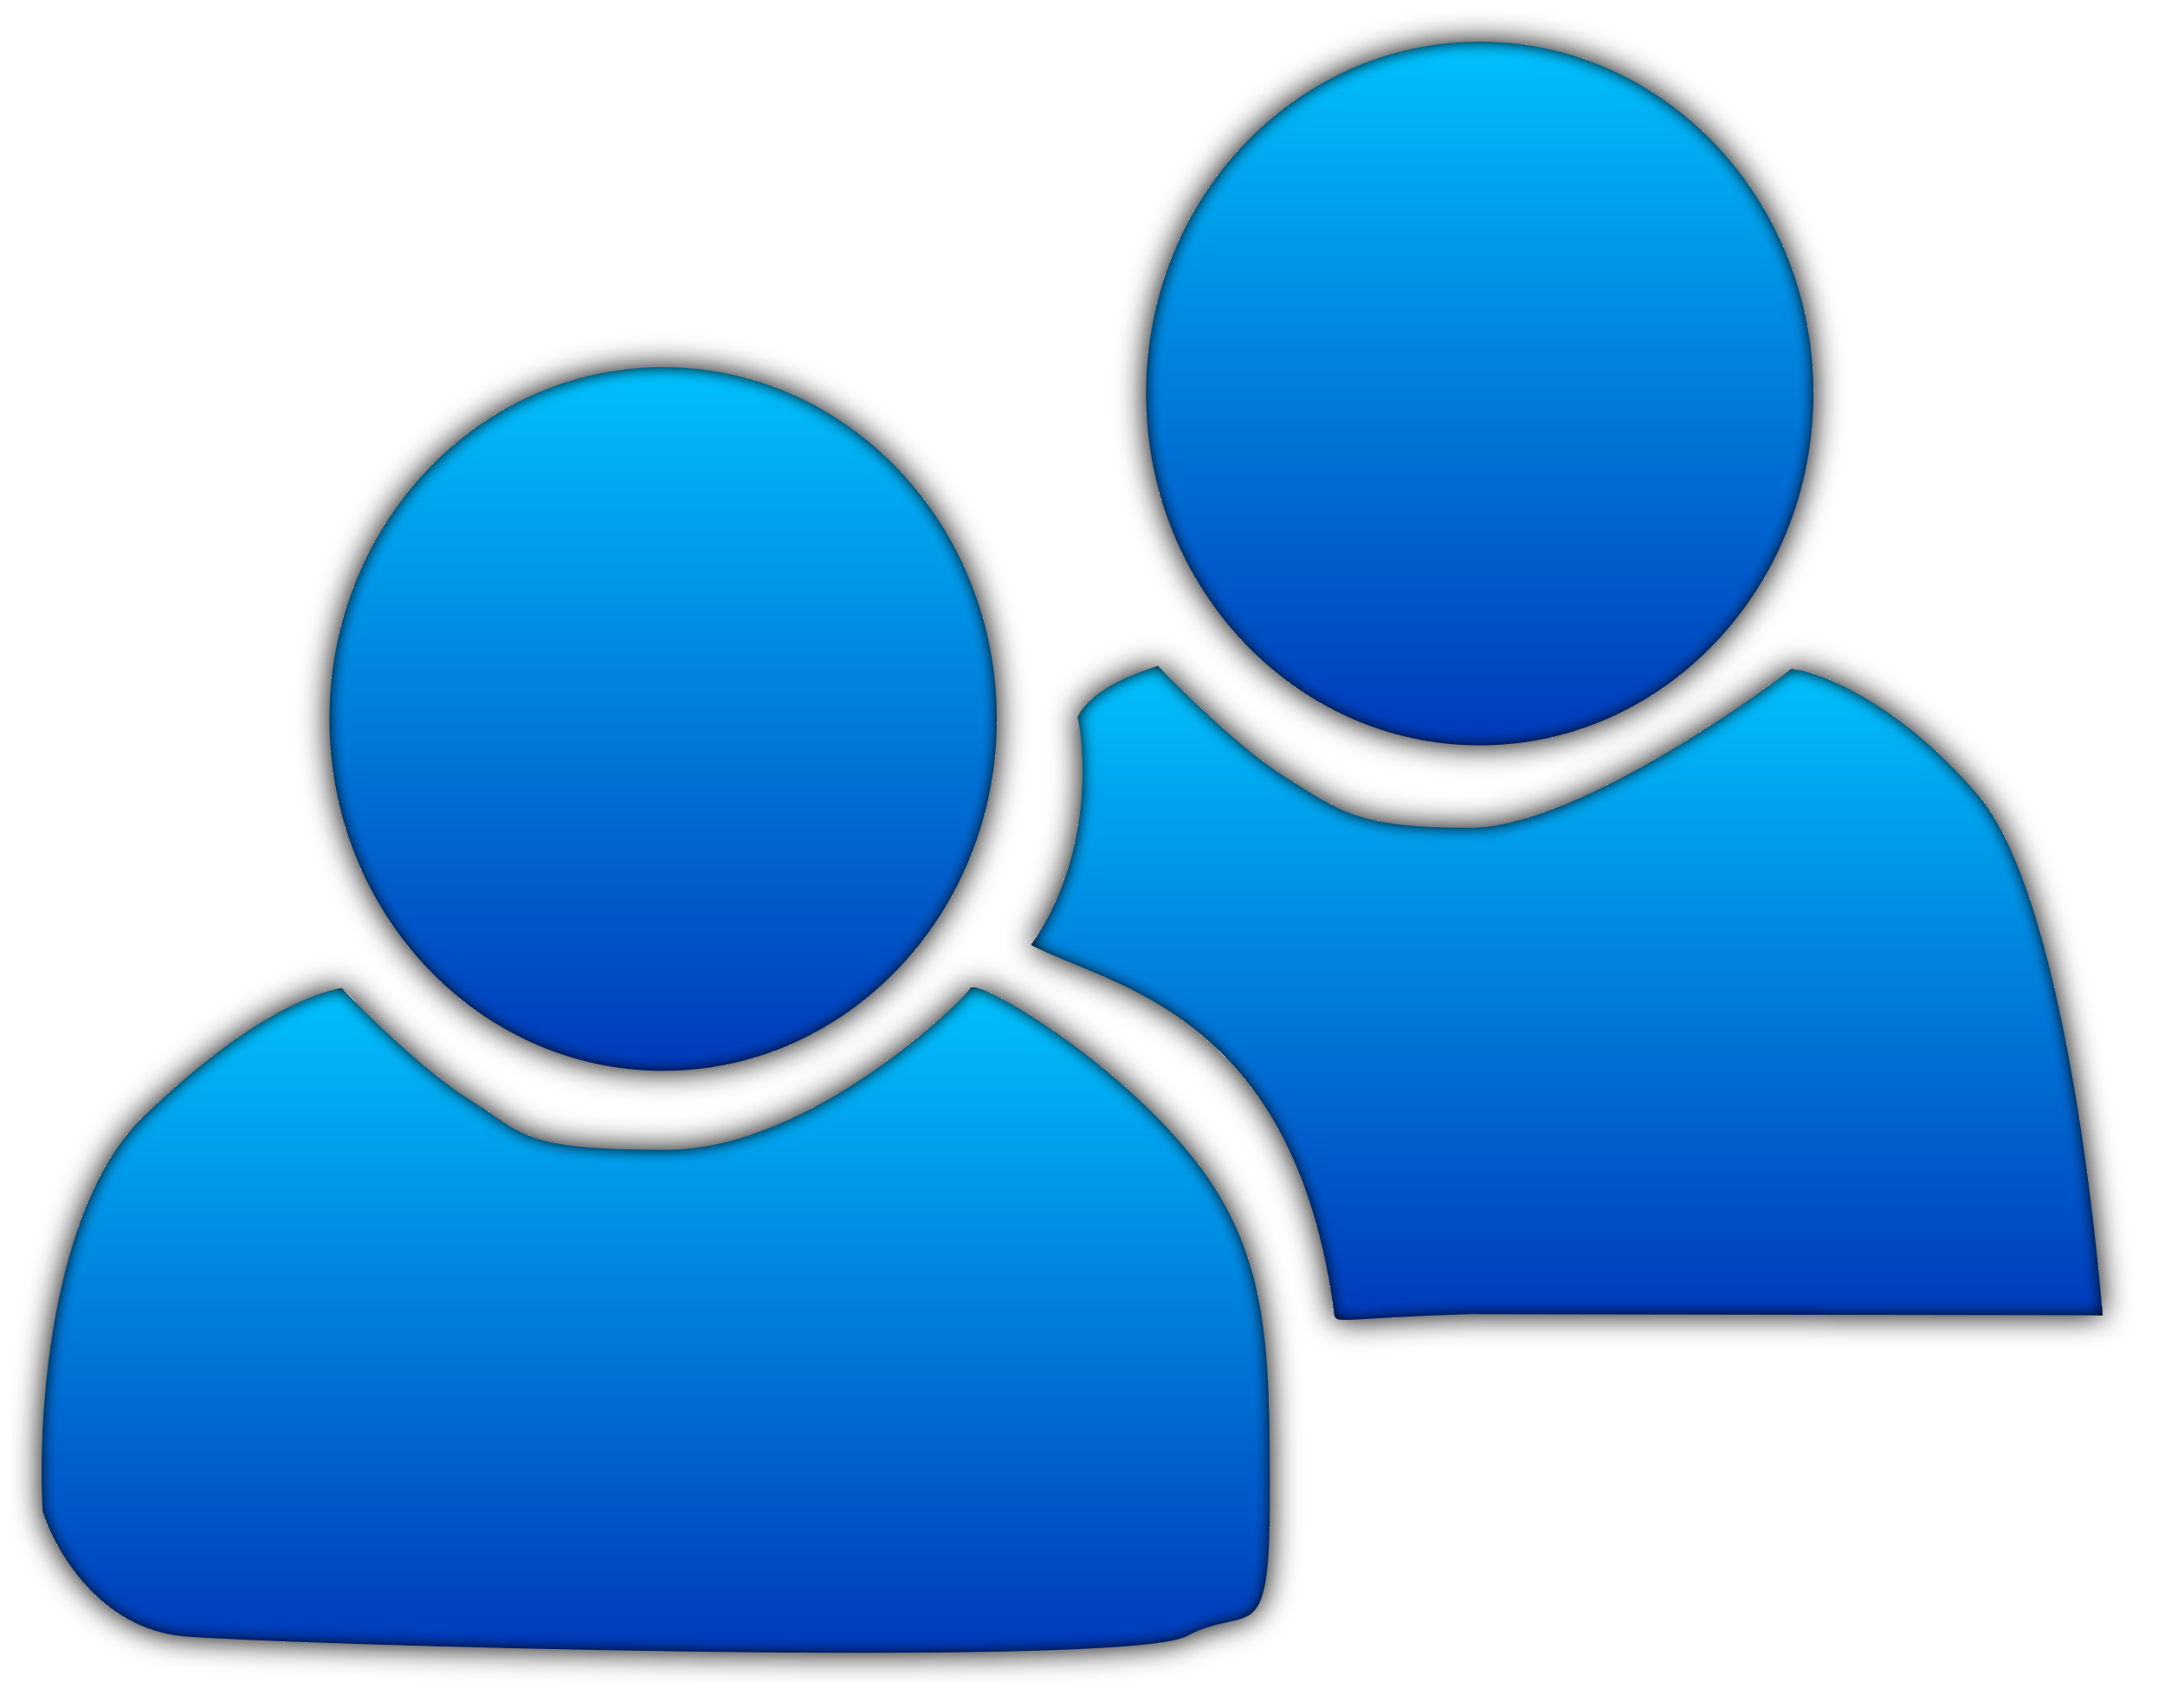
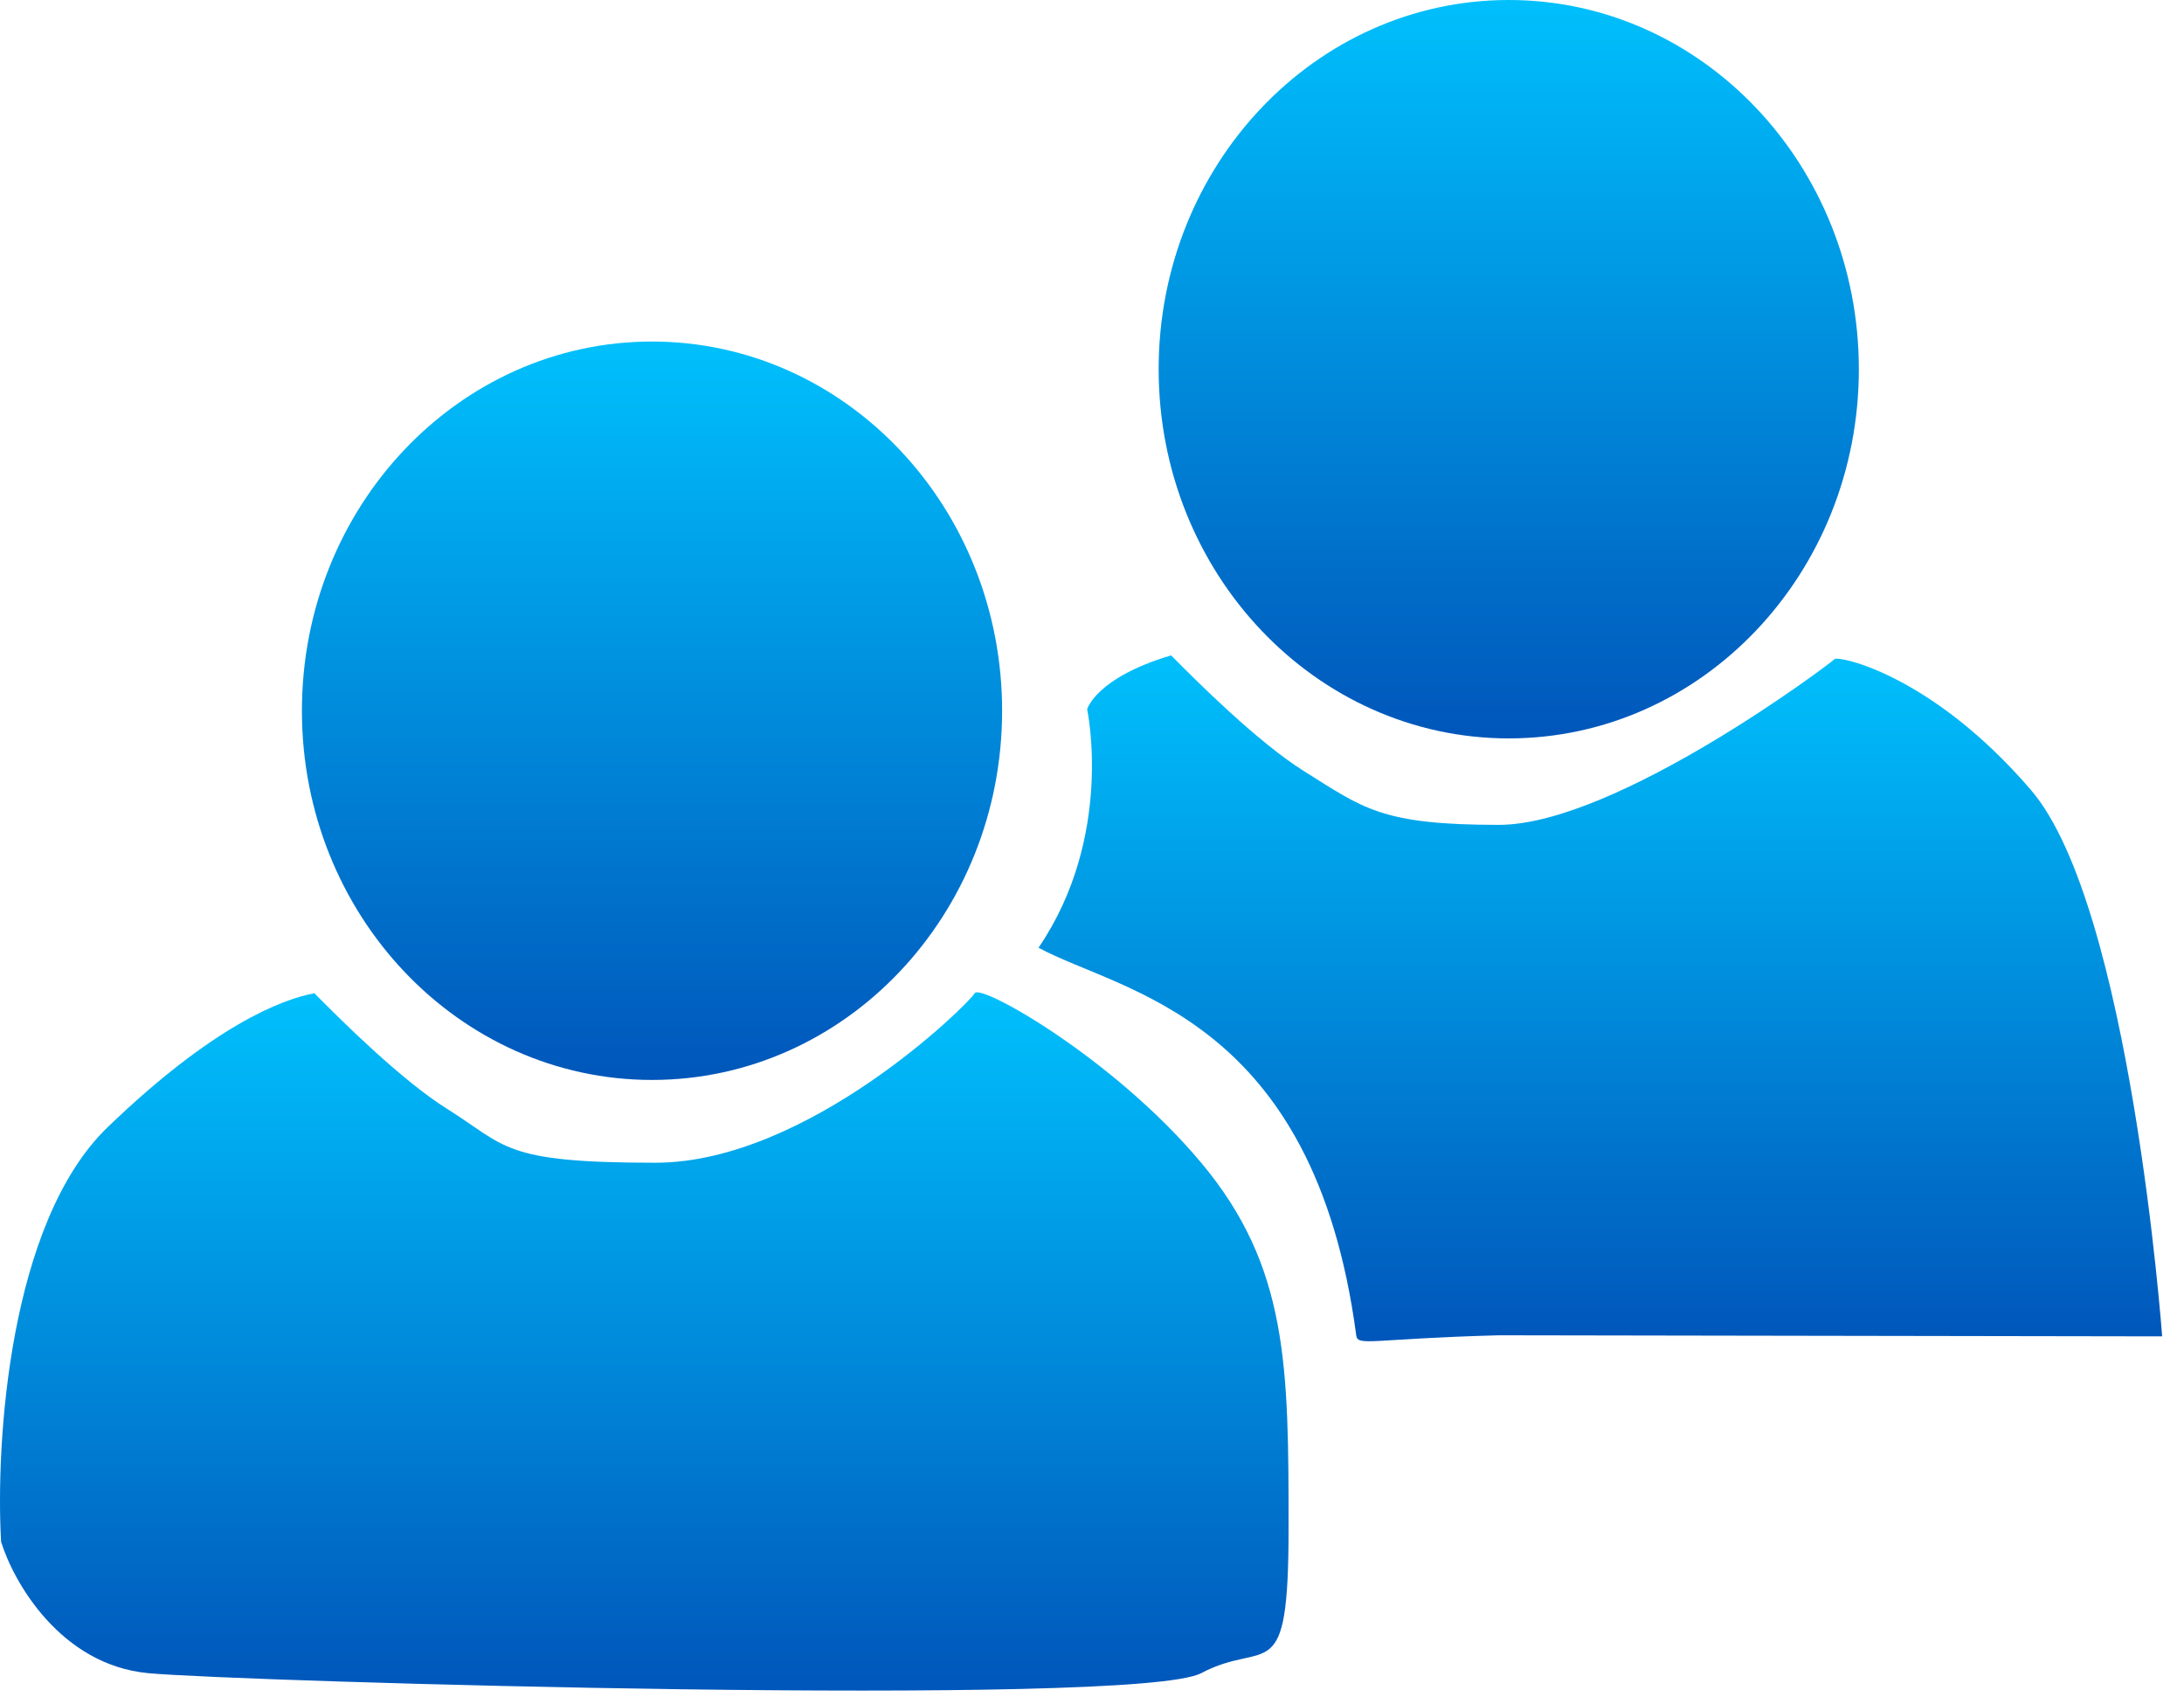
- <svg xmlns="http://www.w3.org/2000/svg" width="52" height="41" viewBox="0 0 52 41" fill="none">
-   <g filter="url(#filter0_di_165_485)">
-     <ellipse cx="35.541" cy="9.45" rx="8.015" ry="8.45" fill="url(#paint0_linear_165_485)" />
-     <path d="M25.889 17.233C25.889 17.233 26.089 16.511 27.811 16C28.41 16.606 29.801 17.99 30.848 18.646C32.217 19.503 32.624 19.879 35.312 19.879C38 19.879 42.925 16.171 43 16.086C43.075 16 45.221 16.427 47.5 19.086C49.779 21.744 50.5 31.586 50.5 31.586L35.312 31.561C32.379 31.641 32.084 31.823 32.05 31.561C31.08 24.239 26.659 23.713 24.776 22.691C26.516 20.135 25.889 17.233 25.889 17.233Z" fill="url(#paint1_linear_165_485)" />
-     <ellipse cx="15.927" cy="17.267" rx="8.015" ry="8.45" fill="url(#paint2_linear_165_485)" />
-     <path d="M3.463 26.8C5.873 24.477 7.456 23.868 8.198 23.733C8.797 24.339 10.188 25.723 11.236 26.379C12.605 27.236 12.5 27.612 16 27.612C19.5 27.612 23.188 23.965 23.314 23.733C23.44 23.5 26.5 25.223 28.5 27.612C30.5 30 30.5 32.296 30.5 36C30.5 39.704 30 38.5 28.5 39.294C27 40.087 6.398 39.486 4.39 39.294C2.382 39.101 1.31 37.209 1.025 36.287C0.896 34.032 1.204 28.977 3.463 26.8Z" fill="url(#paint3_linear_165_485)" />
-   </g>
+ <svg xmlns="http://www.w3.org/2000/svg" width="50" height="39" viewBox="0 0 50 39" fill="none">
+   <ellipse cx="34.541" cy="8.45" rx="8.015" ry="8.45" fill="url(#paint0_linear_165_503)" />
+   <path d="M24.889 16.233C24.889 16.233 25.089 15.511 26.811 15C27.41 15.606 28.801 16.99 29.848 17.646C31.217 18.503 31.624 18.879 34.312 18.879C37 18.879 41.925 15.171 42 15.086C42.075 15 44.221 15.427 46.5 18.086C48.779 20.744 49.5 30.586 49.5 30.586L34.312 30.561C31.379 30.641 31.084 30.823 31.049 30.561C30.08 23.239 25.659 22.713 23.776 21.691C25.516 19.135 24.889 16.233 24.889 16.233Z" fill="url(#paint1_linear_165_503)" />
+   <ellipse cx="14.927" cy="16.267" rx="8.015" ry="8.45" fill="url(#paint2_linear_165_503)" />
+   <path d="M2.463 25.8C4.873 23.477 6.456 22.868 7.198 22.733C7.797 23.339 9.188 24.723 10.236 25.379C11.605 26.236 11.5 26.612 15 26.612C18.5 26.612 22.188 22.965 22.314 22.733C22.44 22.5 25.5 24.223 27.5 26.612C29.5 29 29.5 31.296 29.5 35C29.5 38.704 29 37.5 27.5 38.294C26 39.087 5.398 38.486 3.39 38.294C1.382 38.101 0.31 36.209 0.025 35.287C-0.104 33.032 0.204 27.977 2.463 25.8Z" fill="url(#paint3_linear_165_503)" />
  <defs>
-     <filter id="filter0_di_165_485" x="0.297" y="0.297" width="50.907" height="40.1" filterUnits="userSpaceOnUse" color-interpolation-filters="sRGB">
-       <feFlood flood-opacity="0" result="BackgroundImageFix" />
-       <feColorMatrix in="SourceAlpha" type="matrix" values="0 0 0 0 0 0 0 0 0 0 0 0 0 0 0 0 0 0 127 0" result="hardAlpha" />
-       <feOffset />
-       <feGaussianBlur stdDeviation="0.352" />
-       <feComposite in2="hardAlpha" operator="out" />
-       <feColorMatrix type="matrix" values="0 0 0 0 0 0 0 0 0 0 0 0 0 0 0 0 0 0 1 0" />
-       <feBlend mode="normal" in2="BackgroundImageFix" result="effect1_dropShadow_165_485" />
-       <feBlend mode="normal" in="SourceGraphic" in2="effect1_dropShadow_165_485" result="shape" />
-       <feColorMatrix in="SourceAlpha" type="matrix" values="0 0 0 0 0 0 0 0 0 0 0 0 0 0 0 0 0 0 127 0" result="hardAlpha" />
-       <feOffset />
-       <feGaussianBlur stdDeviation="0.176" />
-       <feComposite in2="hardAlpha" operator="arithmetic" k2="-1" k3="1" />
-       <feColorMatrix type="matrix" values="0 0 0 0 0 0 0 0 0 0 0 0 0 0 0 0 0 0 1 0" />
-       <feBlend mode="normal" in2="shape" result="effect2_innerShadow_165_485" />
-     </filter>
-     <linearGradient id="paint0_linear_165_485" x1="35.541" y1="1" x2="35.541" y2="17.899" gradientUnits="userSpaceOnUse">
+     <linearGradient id="paint0_linear_165_503" x1="34.541" y1="0" x2="34.541" y2="16.899" gradientUnits="userSpaceOnUse">
      <stop stop-color="#00C0FC" />
-       <stop offset="1" stop-color="#0039BA" />
+       <stop offset="1" stop-color="#0056BA" />
    </linearGradient>
-     <linearGradient id="paint1_linear_165_485" x1="37.638" y1="16" x2="37.638" y2="31.698" gradientUnits="userSpaceOnUse">
+     <linearGradient id="paint1_linear_165_503" x1="36.638" y1="15" x2="36.638" y2="30.698" gradientUnits="userSpaceOnUse">
      <stop stop-color="#00C0FC" />
-       <stop offset="1" stop-color="#0039BA" />
+       <stop offset="1" stop-color="#0056BA" />
    </linearGradient>
-     <linearGradient id="paint2_linear_165_485" x1="15.927" y1="8.818" x2="15.927" y2="25.717" gradientUnits="userSpaceOnUse">
+     <linearGradient id="paint2_linear_165_503" x1="14.927" y1="7.818" x2="14.927" y2="24.717" gradientUnits="userSpaceOnUse">
      <stop stop-color="#00C0FC" />
-       <stop offset="1" stop-color="#0039BA" />
+       <stop offset="1" stop-color="#0056BA" />
    </linearGradient>
-     <linearGradient id="paint3_linear_165_485" x1="15.75" y1="23.712" x2="15.75" y2="39.693" gradientUnits="userSpaceOnUse">
+     <linearGradient id="paint3_linear_165_503" x1="14.75" y1="22.712" x2="14.75" y2="38.693" gradientUnits="userSpaceOnUse">
      <stop stop-color="#00C0FC" />
-       <stop offset="1" stop-color="#0039BA" />
+       <stop offset="1" stop-color="#0056BA" />
    </linearGradient>
  </defs>
</svg>
